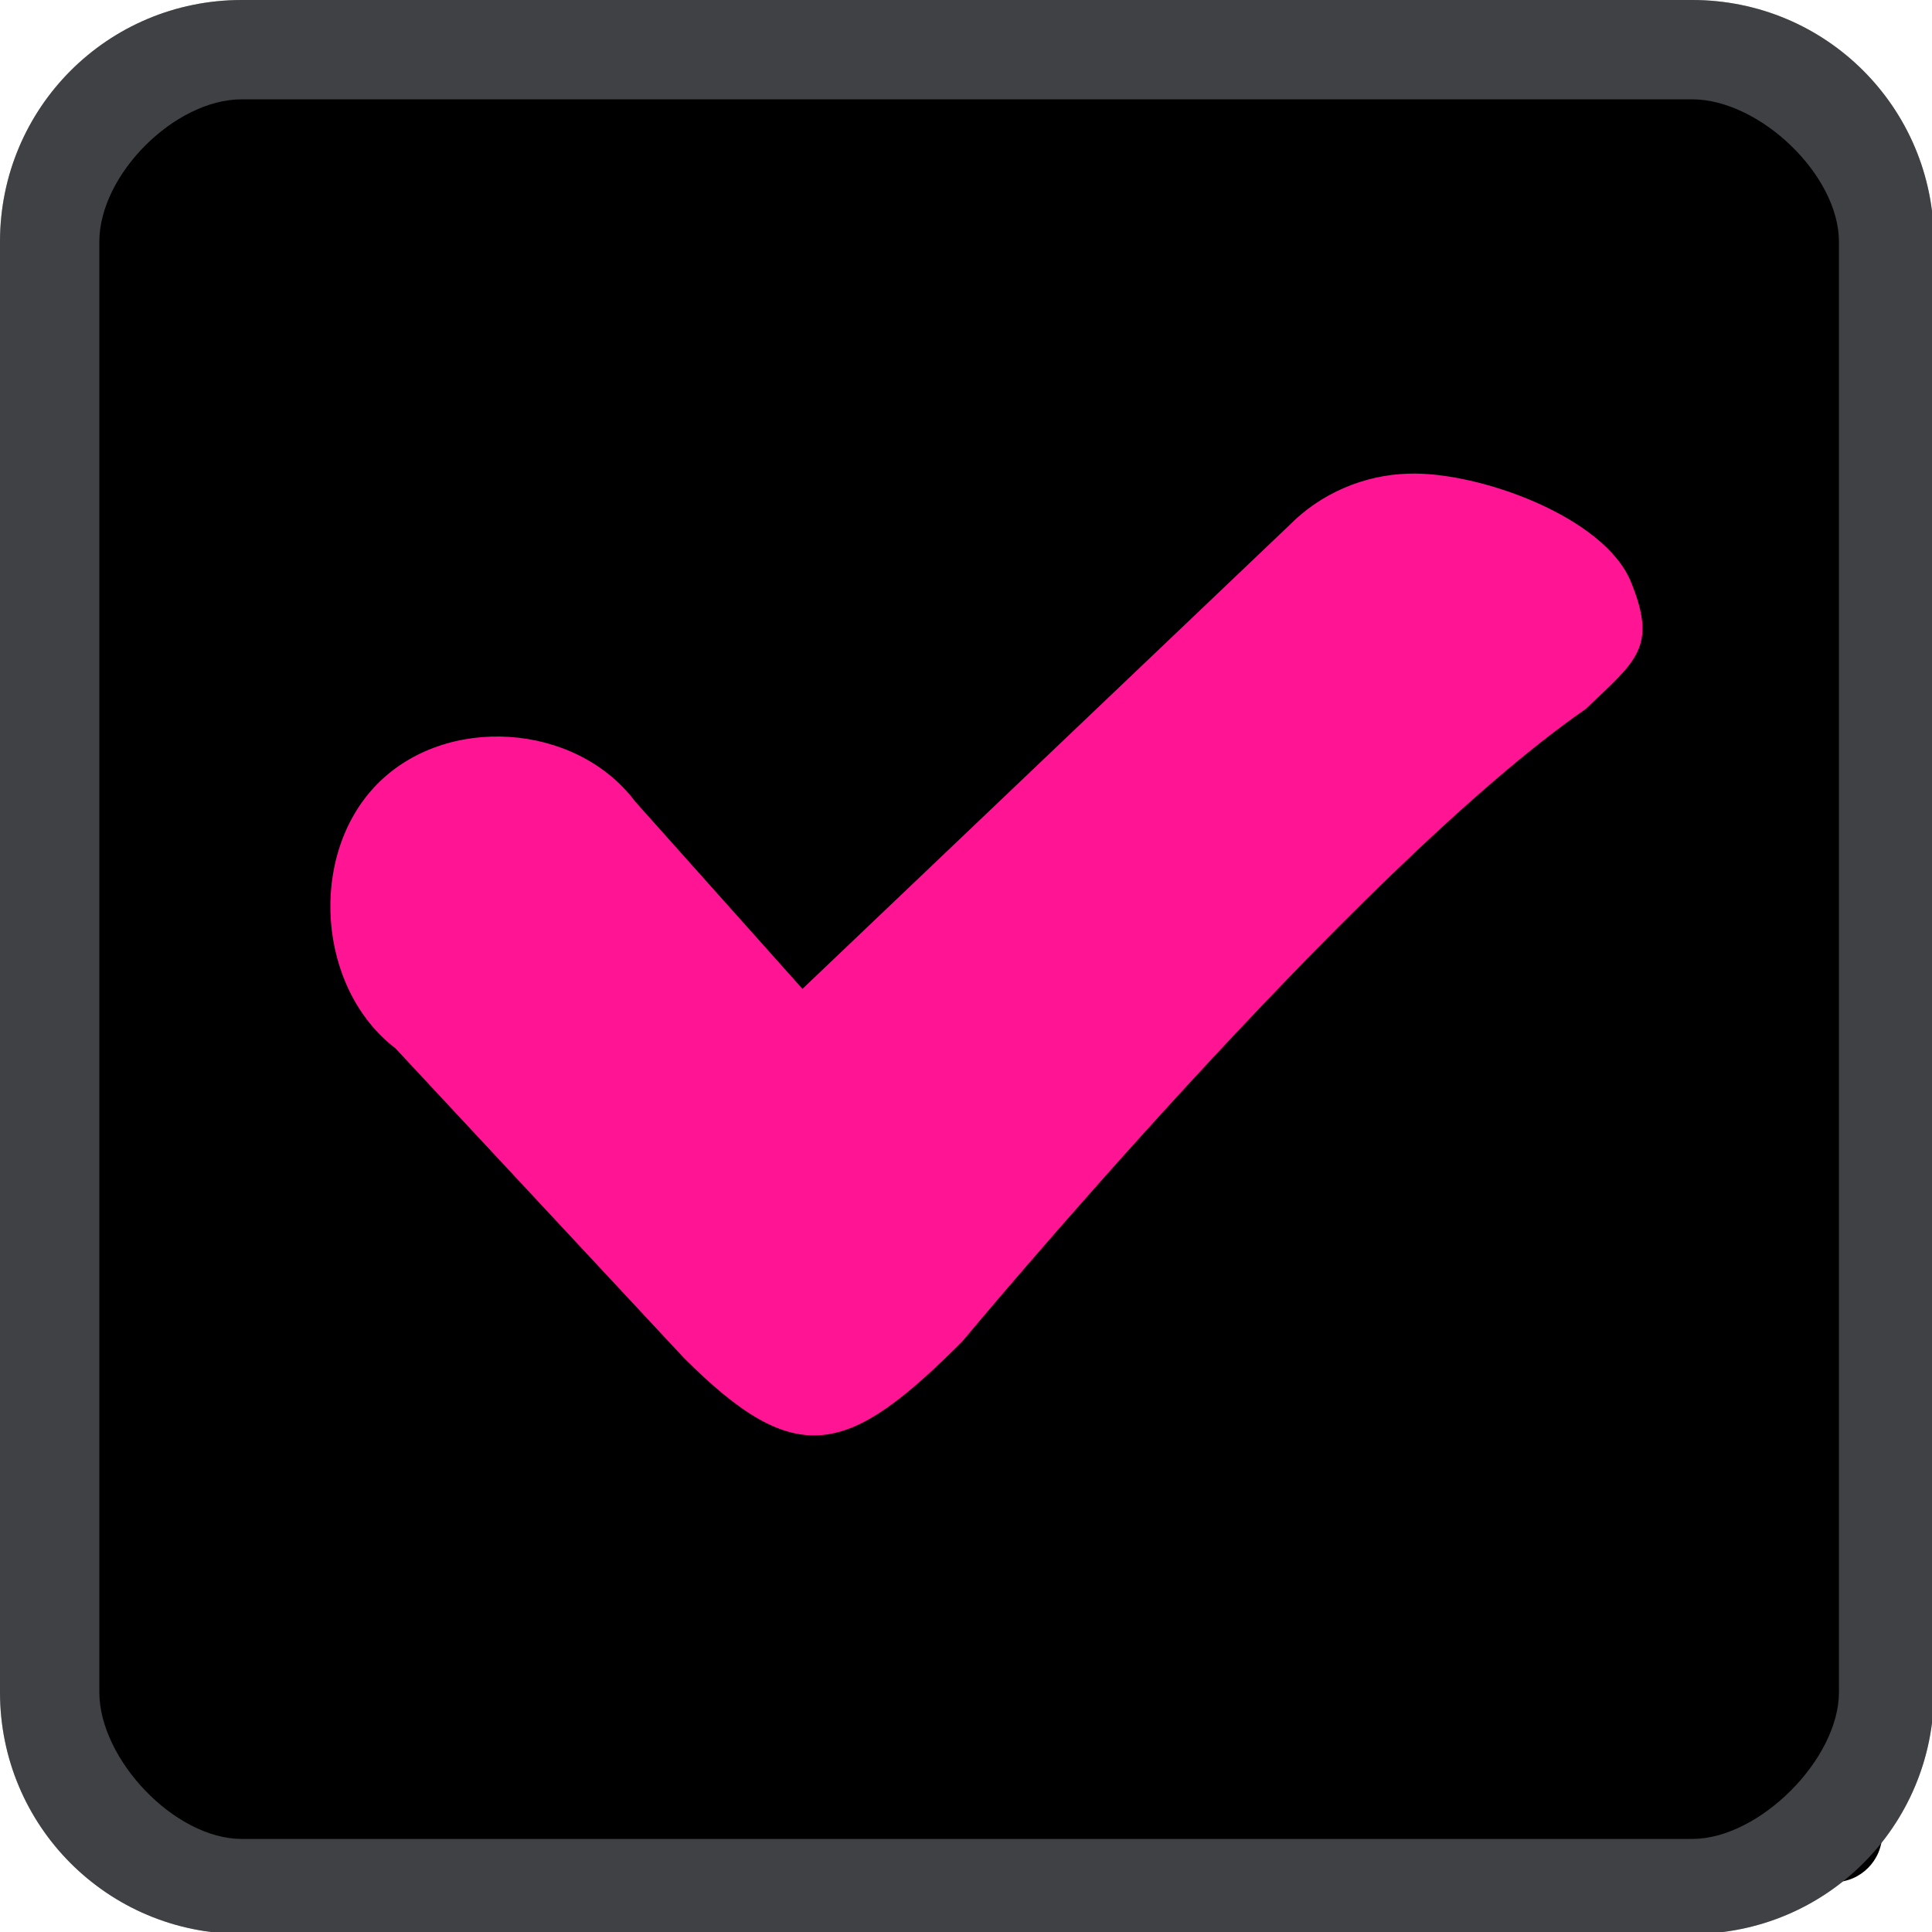
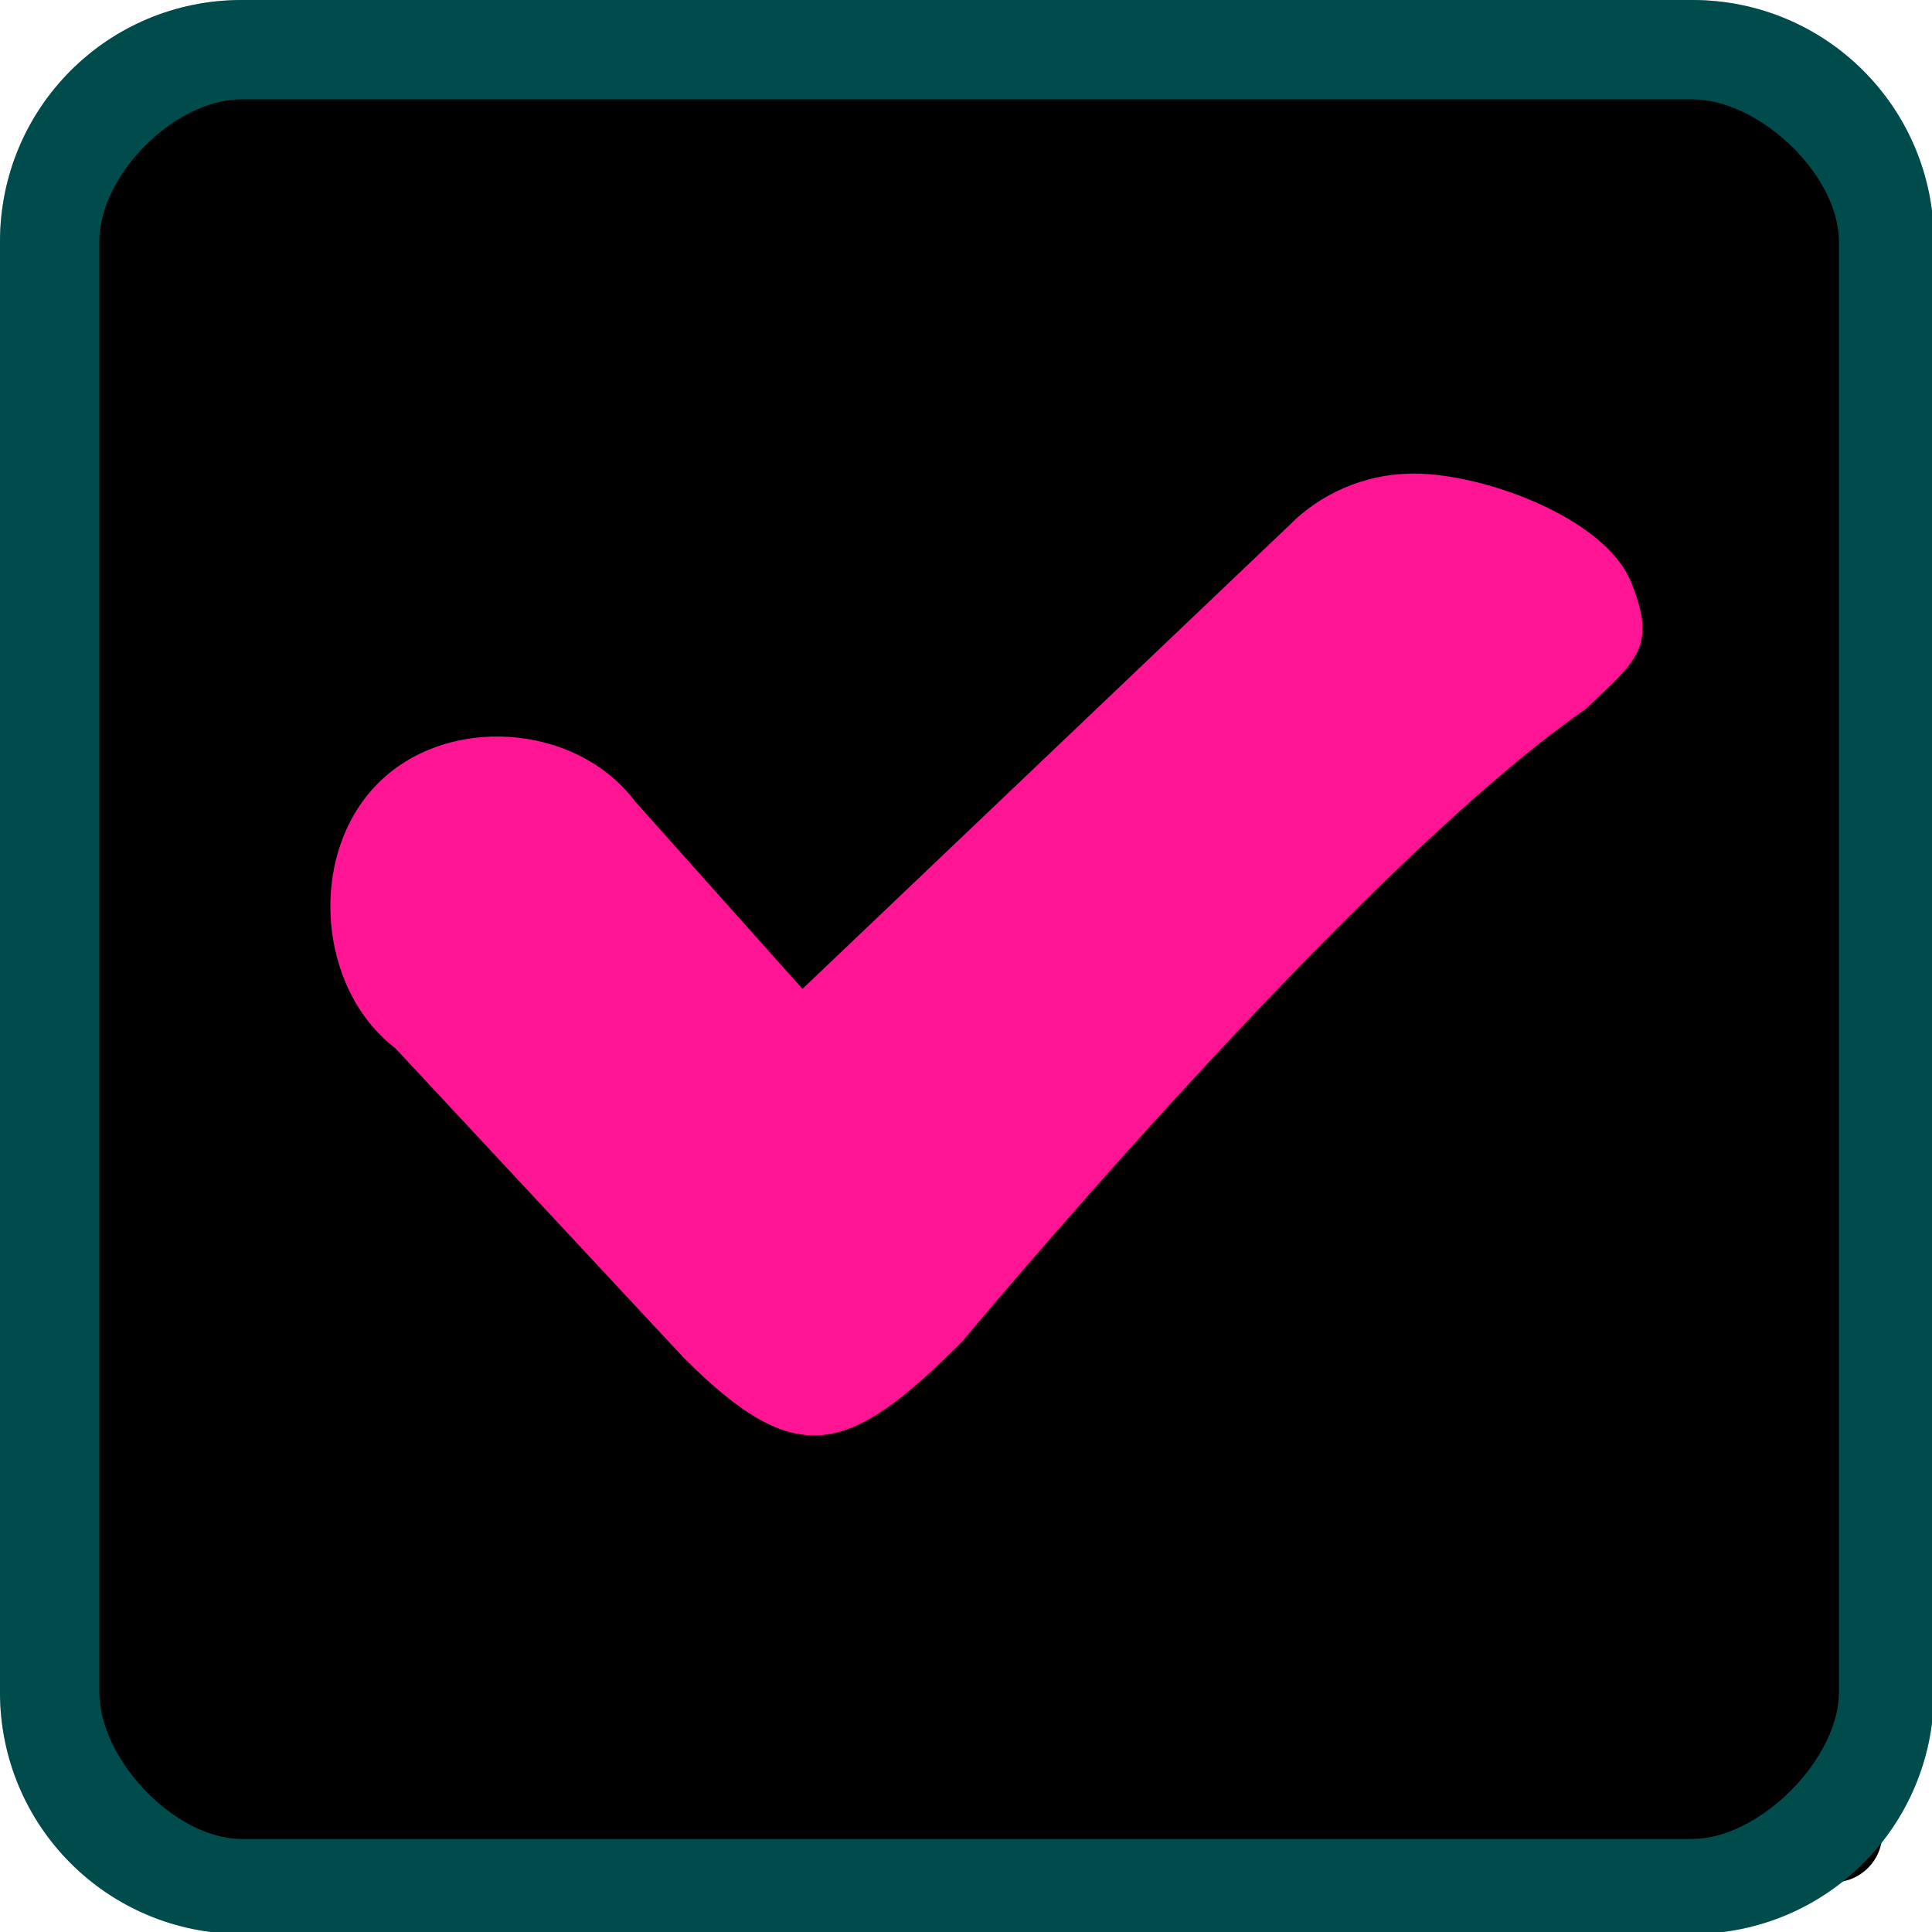
<svg xmlns="http://www.w3.org/2000/svg" width="333pt" height="333pt" viewBox="0 0 333 333" version="1.1">
  <g id="surface1">
    <path style=" stroke:none;fill-rule:nonzero;fill:#000000;fill-opacity:1;" d="M 20.246 11.914 L 316.082 11.914 C 320.672 11.914 324.414 15.625 324.414 20.246 L 324.414 316.082 C 324.414 320.672 320.672 324.414 316.082 324.414 L 20.246 324.414 C 15.625 324.414 11.914 320.672 11.914 316.082 L 11.914 20.246 C 11.914 15.625 15.625 11.914 20.246 11.914 Z M 20.246 11.914 " />
    <path style=" stroke:none;fill-rule:nonzero;fill:#000000;fill-opacity:1;" d="M 41.668 0 C 18.586 0 0 18.586 0 41.668 L 0 291.668 C 0 314.746 18.586 333.332 41.668 333.332 L 291.668 333.332 C 314.746 333.332 333.332 314.746 333.332 291.668 L 333.332 41.668 C 333.332 18.586 314.746 0 291.668 0 Z M 41.668 17.121 L 291.668 17.121 C 303.223 17.121 316.961 30.109 316.961 41.668 L 316.961 291.668 C 316.961 303.223 303.223 316.961 291.668 316.961 L 41.668 316.961 C 30.109 316.961 17.121 303.223 17.121 291.668 L 17.121 41.668 C 17.121 30.109 30.109 17.121 41.668 17.121 Z M 41.668 17.121 " />
-     <path style=" stroke:none;fill-rule:nonzero;fill:#d3dae3;fill-opacity:0.30;" d="M 41.668 0 C 18.586 0 0 18.586 0 41.668 L 0 291.668 C 0 314.746 18.586 333.332 41.668 333.332 L 291.668 333.332 C 314.746 333.332 333.332 314.746 333.332 291.668 L 333.332 41.668 C 333.332 18.586 314.746 0 291.668 0 Z M 41.668 17.121 L 291.668 17.121 C 303.223 17.121 316.961 30.109 316.961 41.668 L 316.961 291.668 C 316.961 303.223 303.223 316.961 291.668 316.961 L 41.668 316.961 C 30.109 316.961 17.121 303.223 17.121 291.668 L 17.121 41.668 C 17.121 30.109 30.109 17.121 41.668 17.121 Z M 41.668 17.121 " />
+     <path style=" stroke:none;fill-rule:nonzero;fill:#00ffff;fill-opacity:0.30;" d="M 41.668 0 C 18.586 0 0 18.586 0 41.668 L 0 291.668 C 0 314.746 18.586 333.332 41.668 333.332 L 291.668 333.332 C 314.746 333.332 333.332 314.746 333.332 291.668 L 333.332 41.668 C 333.332 18.586 314.746 0 291.668 0 Z M 41.668 17.121 L 291.668 17.121 C 303.223 17.121 316.961 30.109 316.961 41.668 L 316.961 291.668 C 316.961 303.223 303.223 316.961 291.668 316.961 L 41.668 316.961 C 30.109 316.961 17.121 303.223 17.121 291.668 L 17.121 41.668 C 17.121 30.109 30.109 17.121 41.668 17.121 Z M 41.668 17.121 " />
    <path style=" stroke:none;fill-rule:nonzero;fill:#ff1493;fill-opacity:1;" d="M 242.773 81.641 C 235.156 81.836 227.637 85.027 222.234 90.527 L 138.312 170.441 L 109.504 138.184 C 99.25 124.512 76.789 123.047 64.91 135.254 C 53.027 147.492 54.688 170.379 68.164 180.695 L 117.84 234.016 C 137.336 253.547 146.16 250.945 165.852 231.219 C 165.852 231.219 233.562 149.773 273.273 122.234 C 282.031 113.898 285.711 111.59 281.121 100.324 C 276.562 89.031 254.754 81.219 242.773 81.641 Z M 242.773 81.641 " />
  </g>
</svg>
